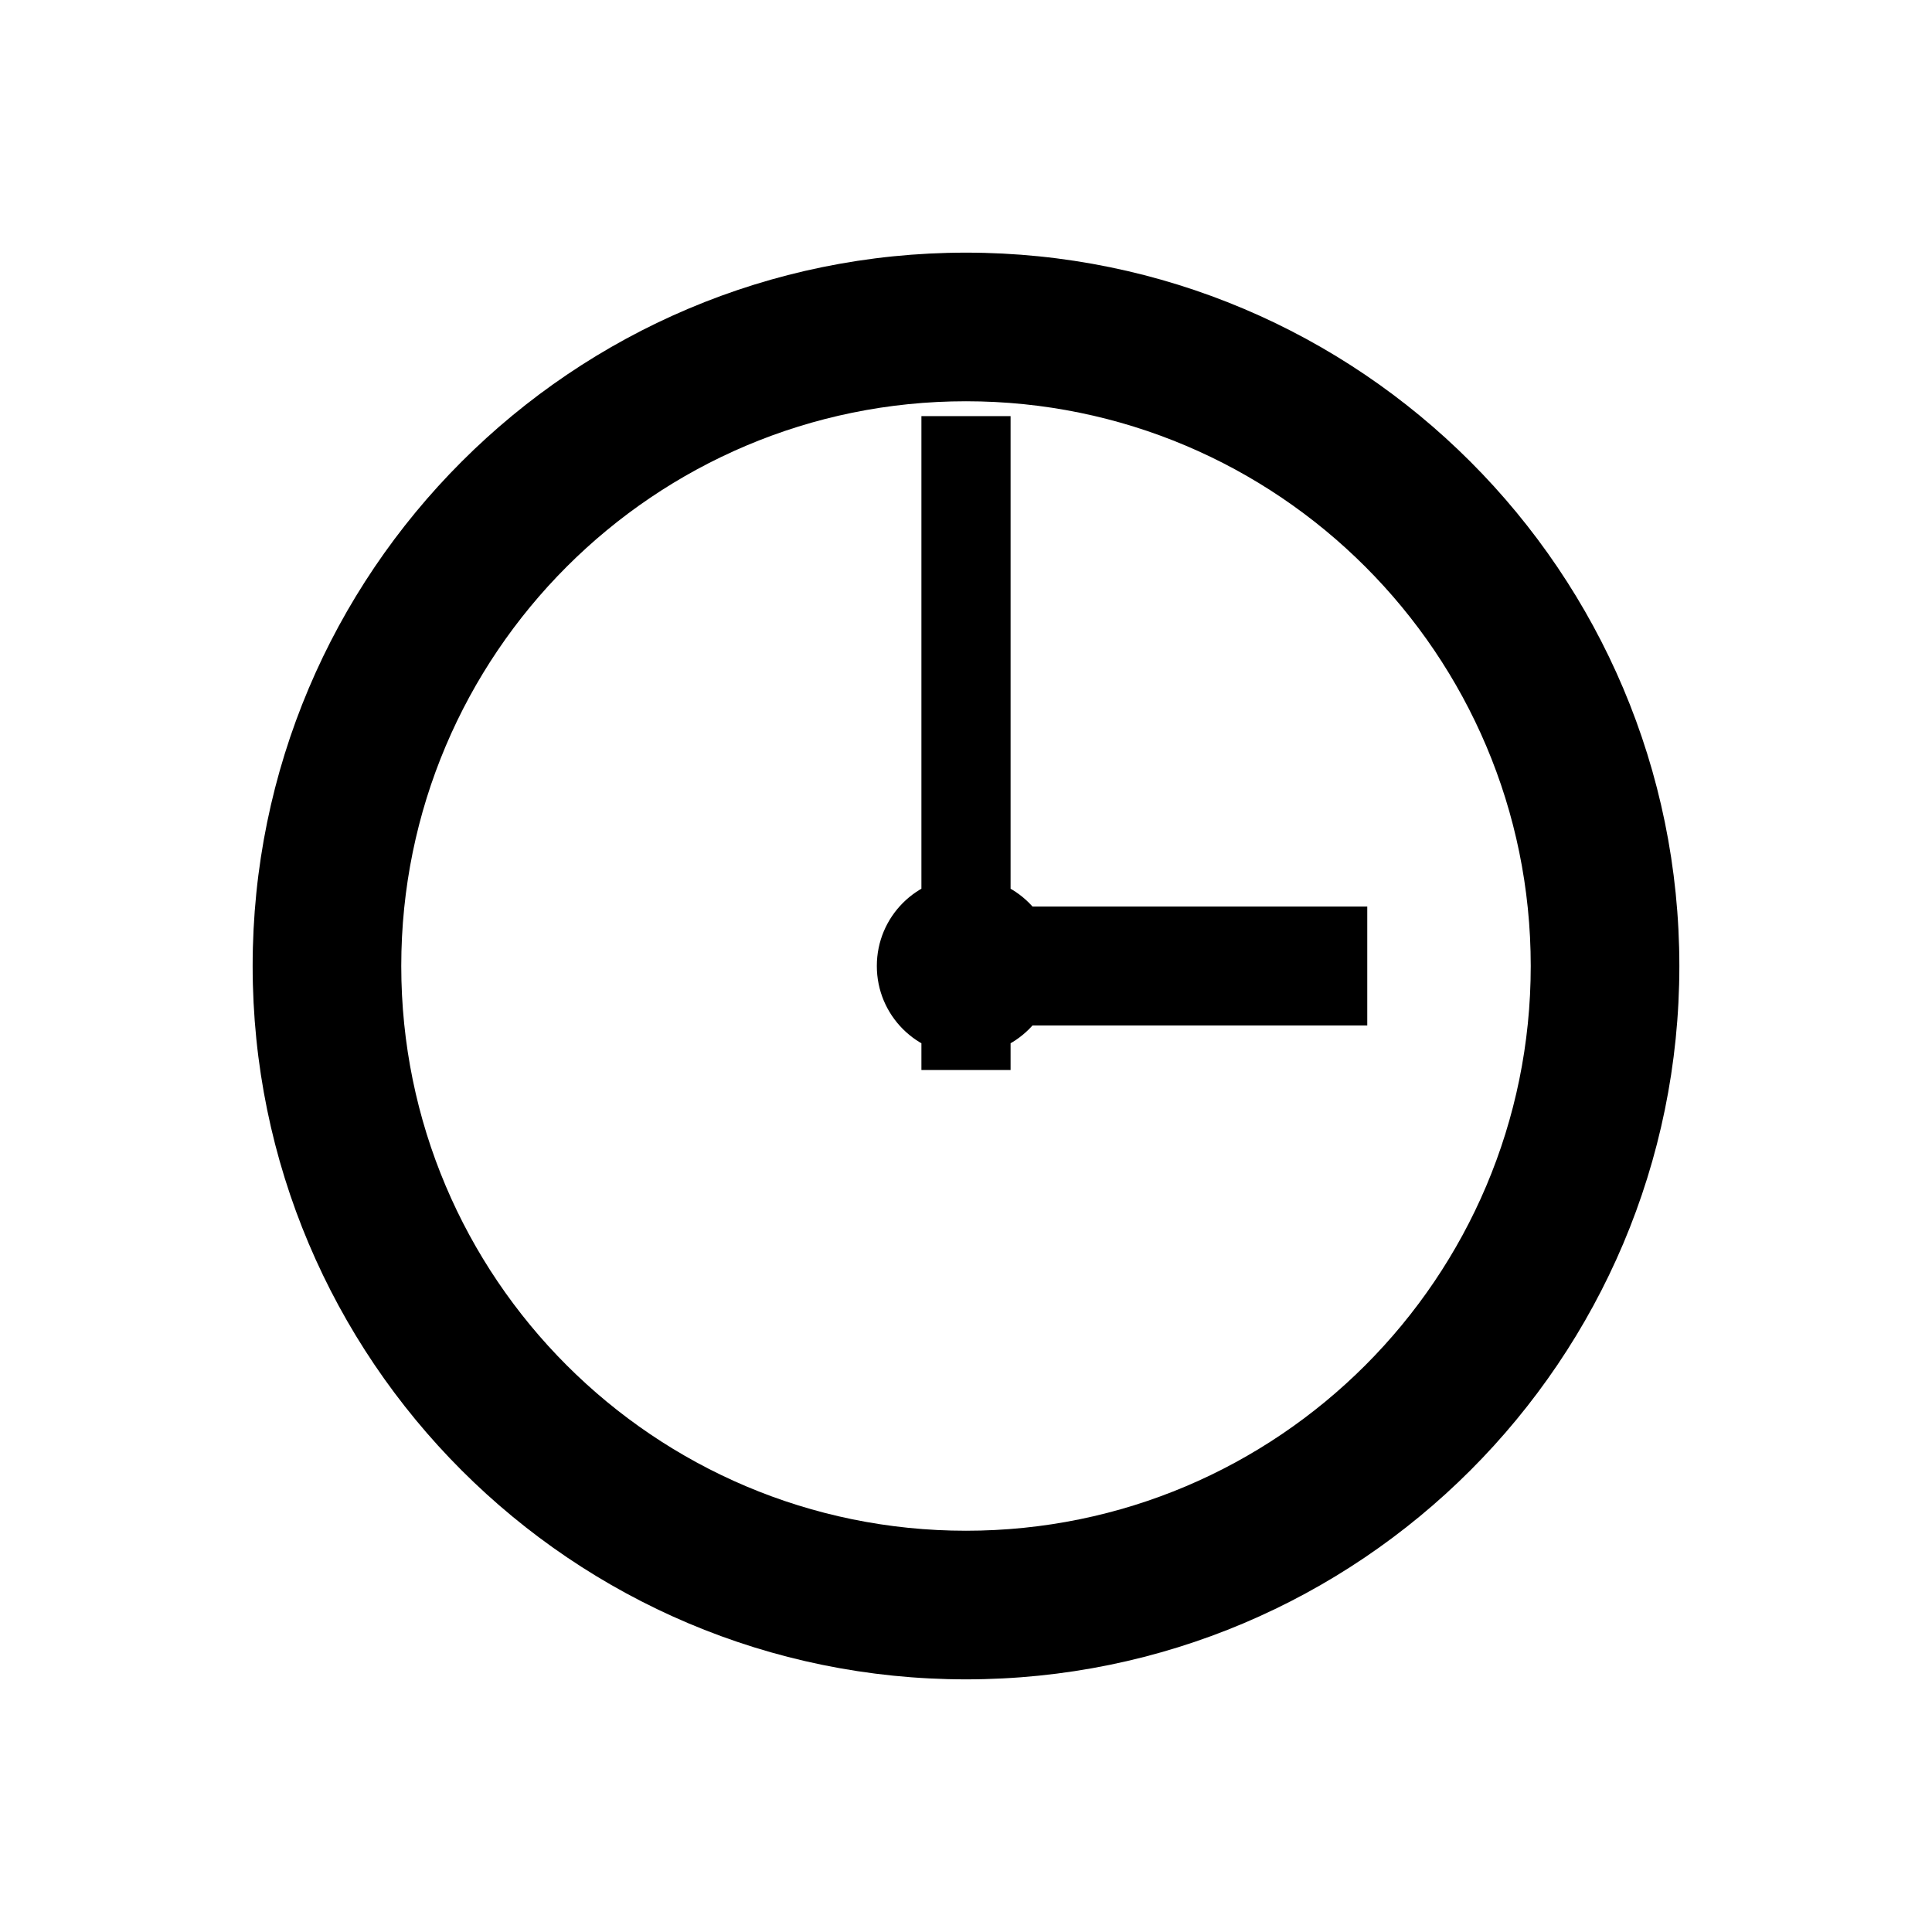
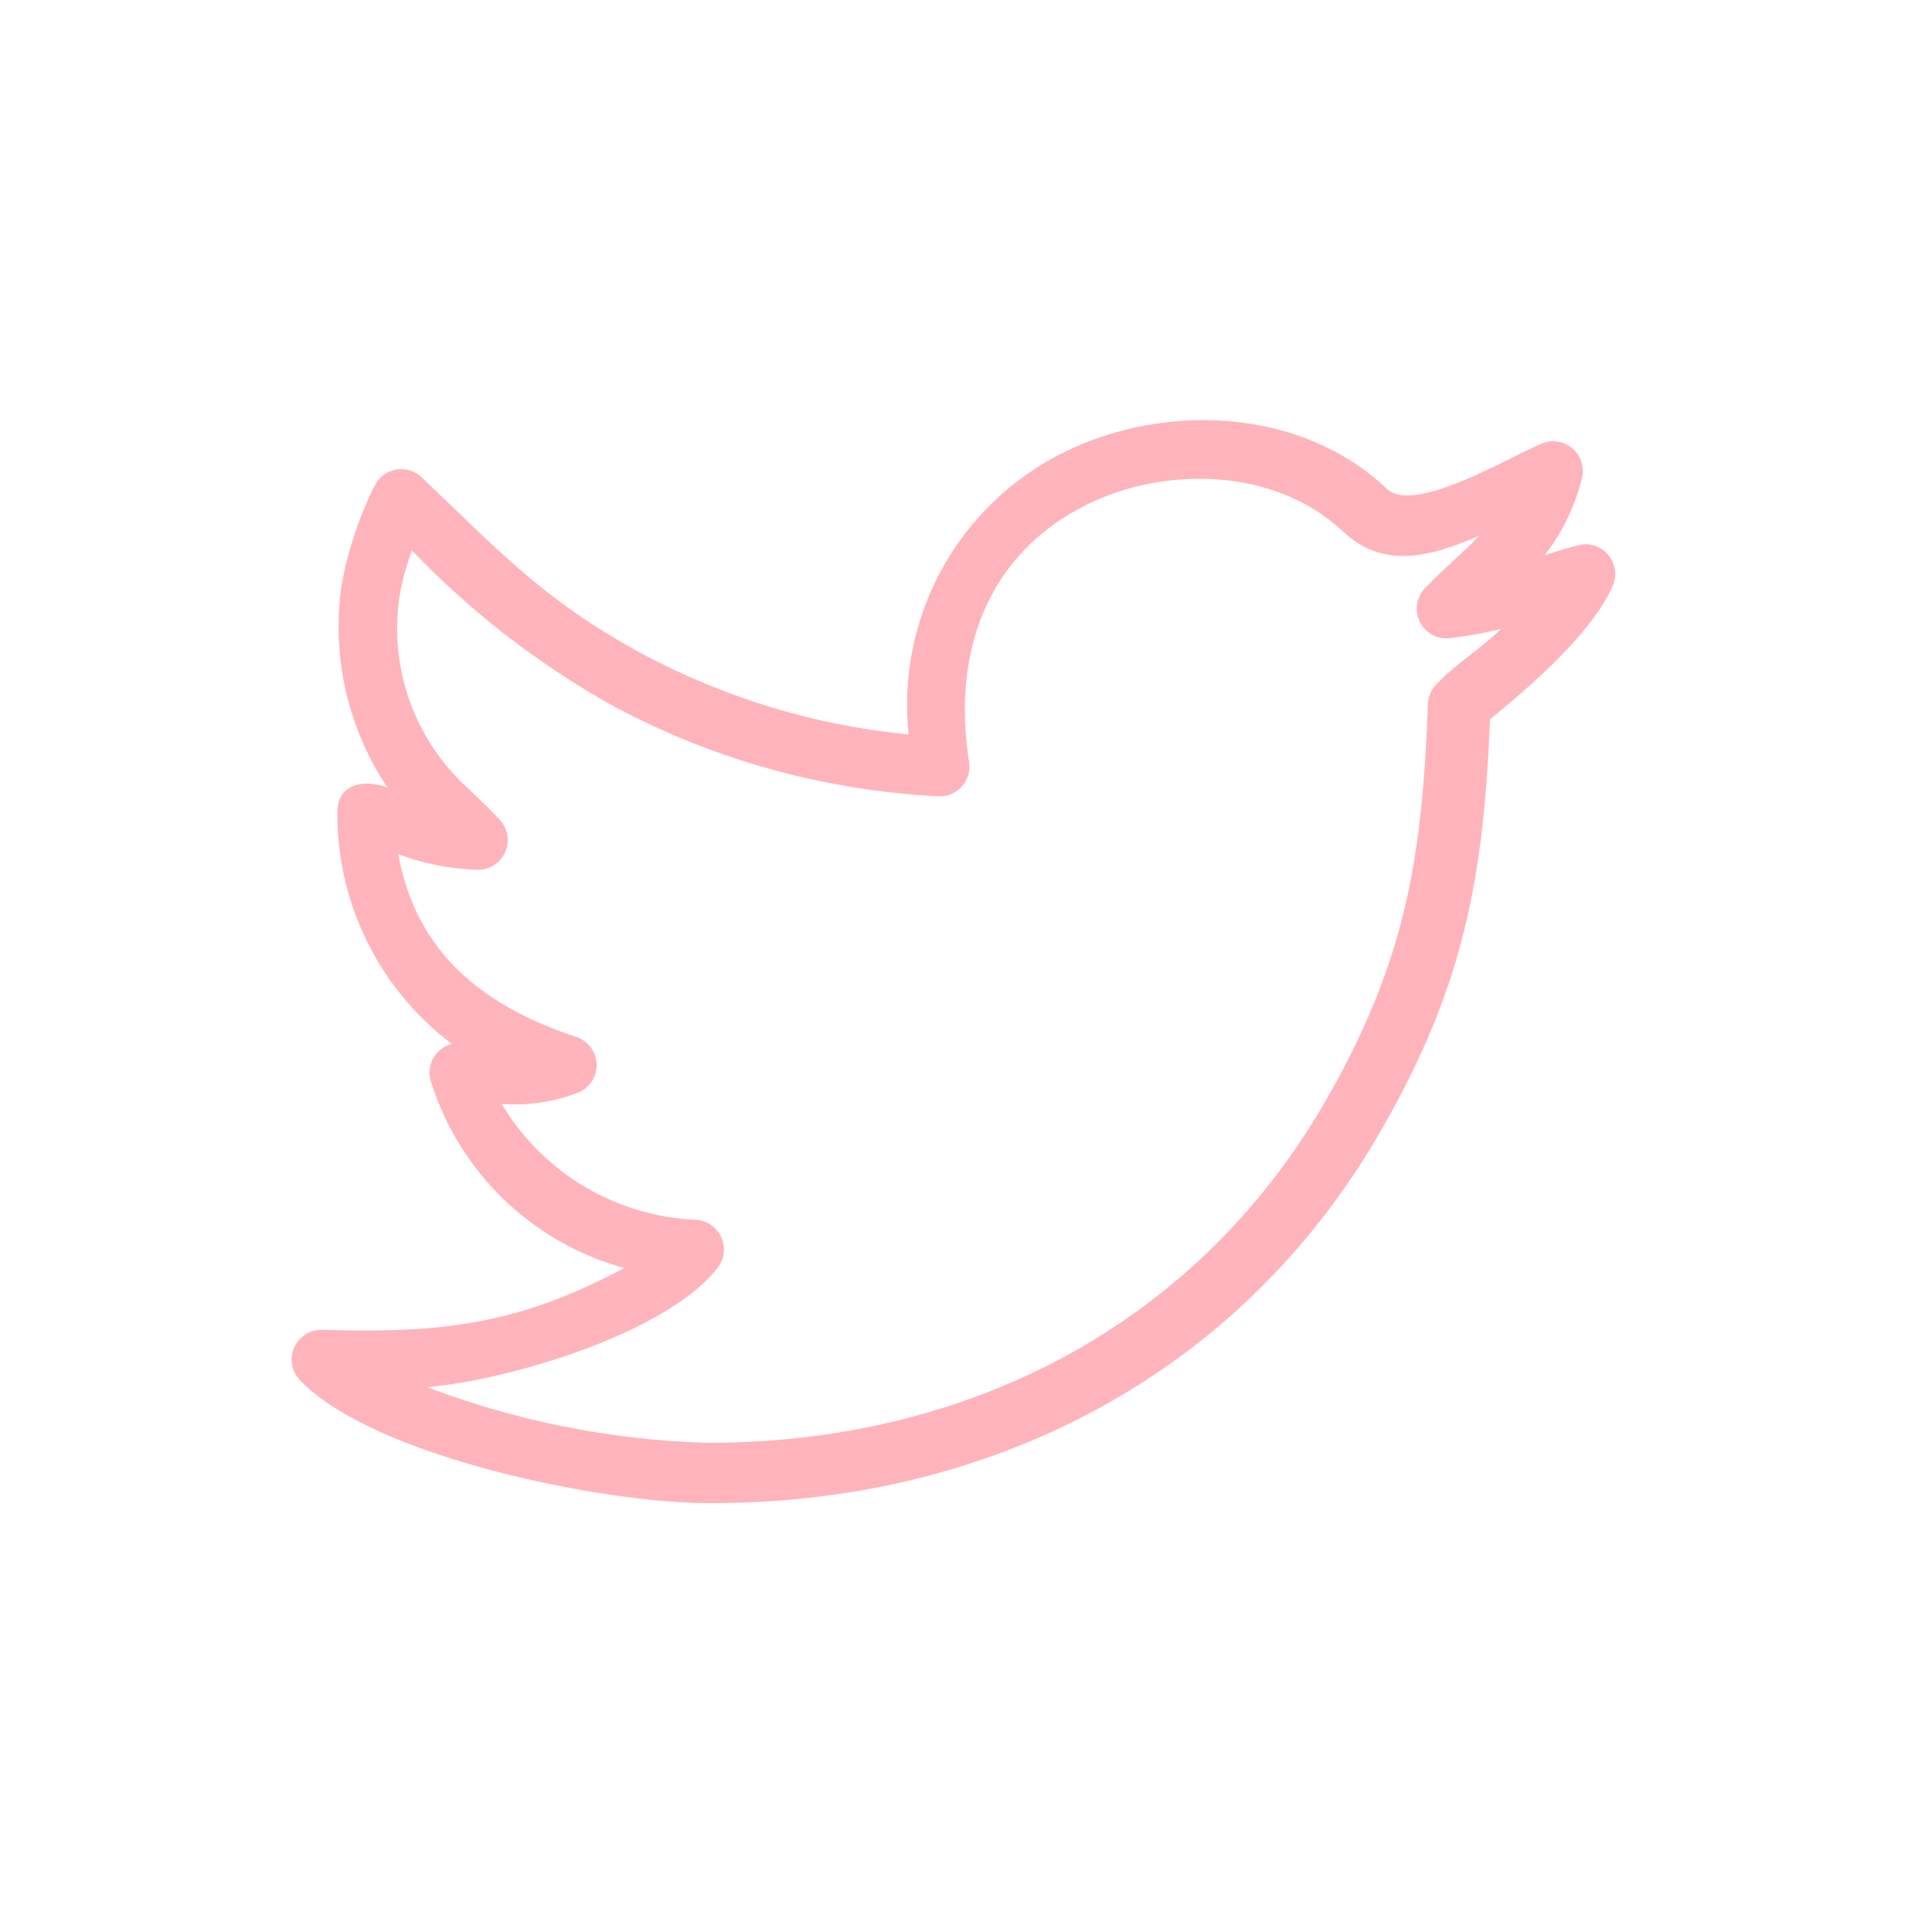
<svg xmlns="http://www.w3.org/2000/svg" viewBox="0 0 65.0 65.0">
-   <path d="M56.5,32.5 C56.5,45.75 45.75,56.5 32.5,56.5 C19.25,56.5 8.5,45.75 8.5,32.5 C8.5,19.25 19.25,8.5 32.5,8.5 C45.75,8.5 56.5,19.25 56.5,32.5 Z M51.5,32.5 C51.5,22.01 42.99,13.5 32.5,13.5 C22.01,13.5 13.5,22.01 13.5,32.5 C13.5,42.99 22.01,51.5 32.5,51.5 C42.99,51.5 51.5,42.99 51.5,32.5 Z M31,14 L34,14 L34,36 L31,36 Z M32,30.5 L46,30.5 L46,34.5 L32,34.5 Z M35.5,32.5 C35.5,34.16 34.16,35.5 32.5,35.5 C30.84,35.5 29.5,34.16 29.5,32.5 C29.5,30.84 30.84,29.5 32.5,29.5 C34.16,29.5 35.5,30.84 35.5,32.5 Z" fill="#000000" />
+   <path d="M31.57 26.79C27.72 26.6 23.962 25.551 20.57 23.72C18.089 22.327 15.828 20.575 13.86 18.52C13.672 19.023 13.532 19.541 13.44 20.07C13.261 21.271 13.386 22.498 13.804 23.639C14.221 24.78 14.918 25.798 15.83 26.6C16.16 26.92 16.51 27.25 16.83 27.6C16.963 27.75 17.048 27.937 17.074 28.136C17.1 28.335 17.066 28.537 16.975 28.716C16.884 28.895 16.742 29.043 16.566 29.14C16.39 29.237 16.19 29.279 15.99 29.26C15.104 29.226 14.23 29.05 13.4 28.74C14.02 32.17 16.4 33.9 19.4 34.89C19.596 34.958 19.767 35.086 19.888 35.255C20.008 35.424 20.073 35.627 20.073 35.835C20.073 36.043 20.008 36.246 19.888 36.415C19.767 36.584 19.596 36.712 19.4 36.78C18.596 37.082 17.736 37.205 16.88 37.14C17.561 38.284 18.517 39.239 19.661 39.92C20.804 40.601 22.1 40.986 23.43 41.04C23.613 41.054 23.788 41.117 23.936 41.223C24.085 41.33 24.202 41.474 24.275 41.643C24.347 41.811 24.371 41.995 24.346 42.176C24.32 42.358 24.246 42.528 24.13 42.67C22.4 44.87 17.13 46.43 14.37 46.67C17.356 47.803 20.508 48.435 23.7 48.54C32.48 48.59 40.33 44.6 44.7 36.86C47.29 32.29 47.85 28.86 48.04 23.69C48.048 23.448 48.144 23.217 48.31 23.04C48.93 22.37 49.84 21.81 50.5 21.16C49.94 21.296 49.372 21.399 48.8 21.47C48.589 21.499 48.373 21.46 48.186 21.358C47.998 21.256 47.848 21.097 47.758 20.903C47.667 20.71 47.641 20.493 47.683 20.284C47.724 20.074 47.832 19.884 47.99 19.74C48.56 19.14 49.2 18.63 49.77 18.02C48.06 18.77 46.52 19.14 45.17 17.87C42.93 15.76 39.26 15.66 36.6 16.96C33.2 18.63 32.03 21.96 32.6 25.61C32.627 25.758 32.621 25.91 32.581 26.056C32.541 26.201 32.469 26.335 32.37 26.449C32.271 26.562 32.148 26.652 32.009 26.711C31.87 26.77 31.721 26.797 31.57 26.79ZM30.57 24.71C30.364 22.777 30.759 20.827 31.7 19.125C32.641 17.424 34.083 16.053 35.83 15.2C39.25 13.52 43.83 13.75 46.65 16.44C47.57 17.31 50.65 15.44 51.83 14.94C52.002 14.86 52.194 14.83 52.382 14.855C52.57 14.879 52.748 14.957 52.893 15.078C53.039 15.2 53.148 15.361 53.205 15.542C53.263 15.723 53.268 15.916 53.22 16.1C52.988 17.038 52.562 17.917 51.97 18.68C52.3 18.57 52.66 18.46 53.07 18.35C53.252 18.298 53.445 18.299 53.627 18.353C53.808 18.407 53.971 18.511 54.095 18.654C54.22 18.796 54.301 18.971 54.331 19.158C54.36 19.345 54.335 19.536 54.26 19.71C53.55 21.32 51.47 23.11 50.13 24.2C49.92 29.56 49.22 33.2 46.55 37.88C41.82 46.25 33.3 50.62 23.8 50.57C20.3 50.57 12.55 49.02 10.09 46.43C9.953 46.287 9.862 46.106 9.828 45.911C9.794 45.716 9.819 45.515 9.899 45.334C9.98 45.153 10.112 45 10.28 44.894C10.447 44.788 10.642 44.735 10.84 44.74C14.76 44.86 17.41 44.59 21 42.66C19.485 42.244 18.099 41.456 16.965 40.368C15.832 39.28 14.988 37.926 14.51 36.43C14.462 36.299 14.443 36.159 14.452 36.02C14.462 35.881 14.5 35.746 14.565 35.622C14.63 35.499 14.72 35.391 14.829 35.304C14.939 35.218 15.065 35.155 15.2 35.12C13.997 34.212 13.022 33.036 12.354 31.686C11.686 30.335 11.342 28.847 11.35 27.34C11.35 26.34 12.25 26.22 13.03 26.49C11.71 24.511 11.159 22.117 11.48 19.76C11.684 18.582 12.058 17.44 12.59 16.37C12.656 16.225 12.756 16.098 12.881 15.999C13.006 15.9 13.153 15.833 13.31 15.802C13.467 15.772 13.628 15.78 13.781 15.824C13.934 15.869 14.075 15.95 14.19 16.06C16.79 18.54 18.31 20.2 21.54 21.96C24.334 23.467 27.401 24.402 30.56 24.71H30.57Z" fill="#ff8b97a5" />
</svg>
